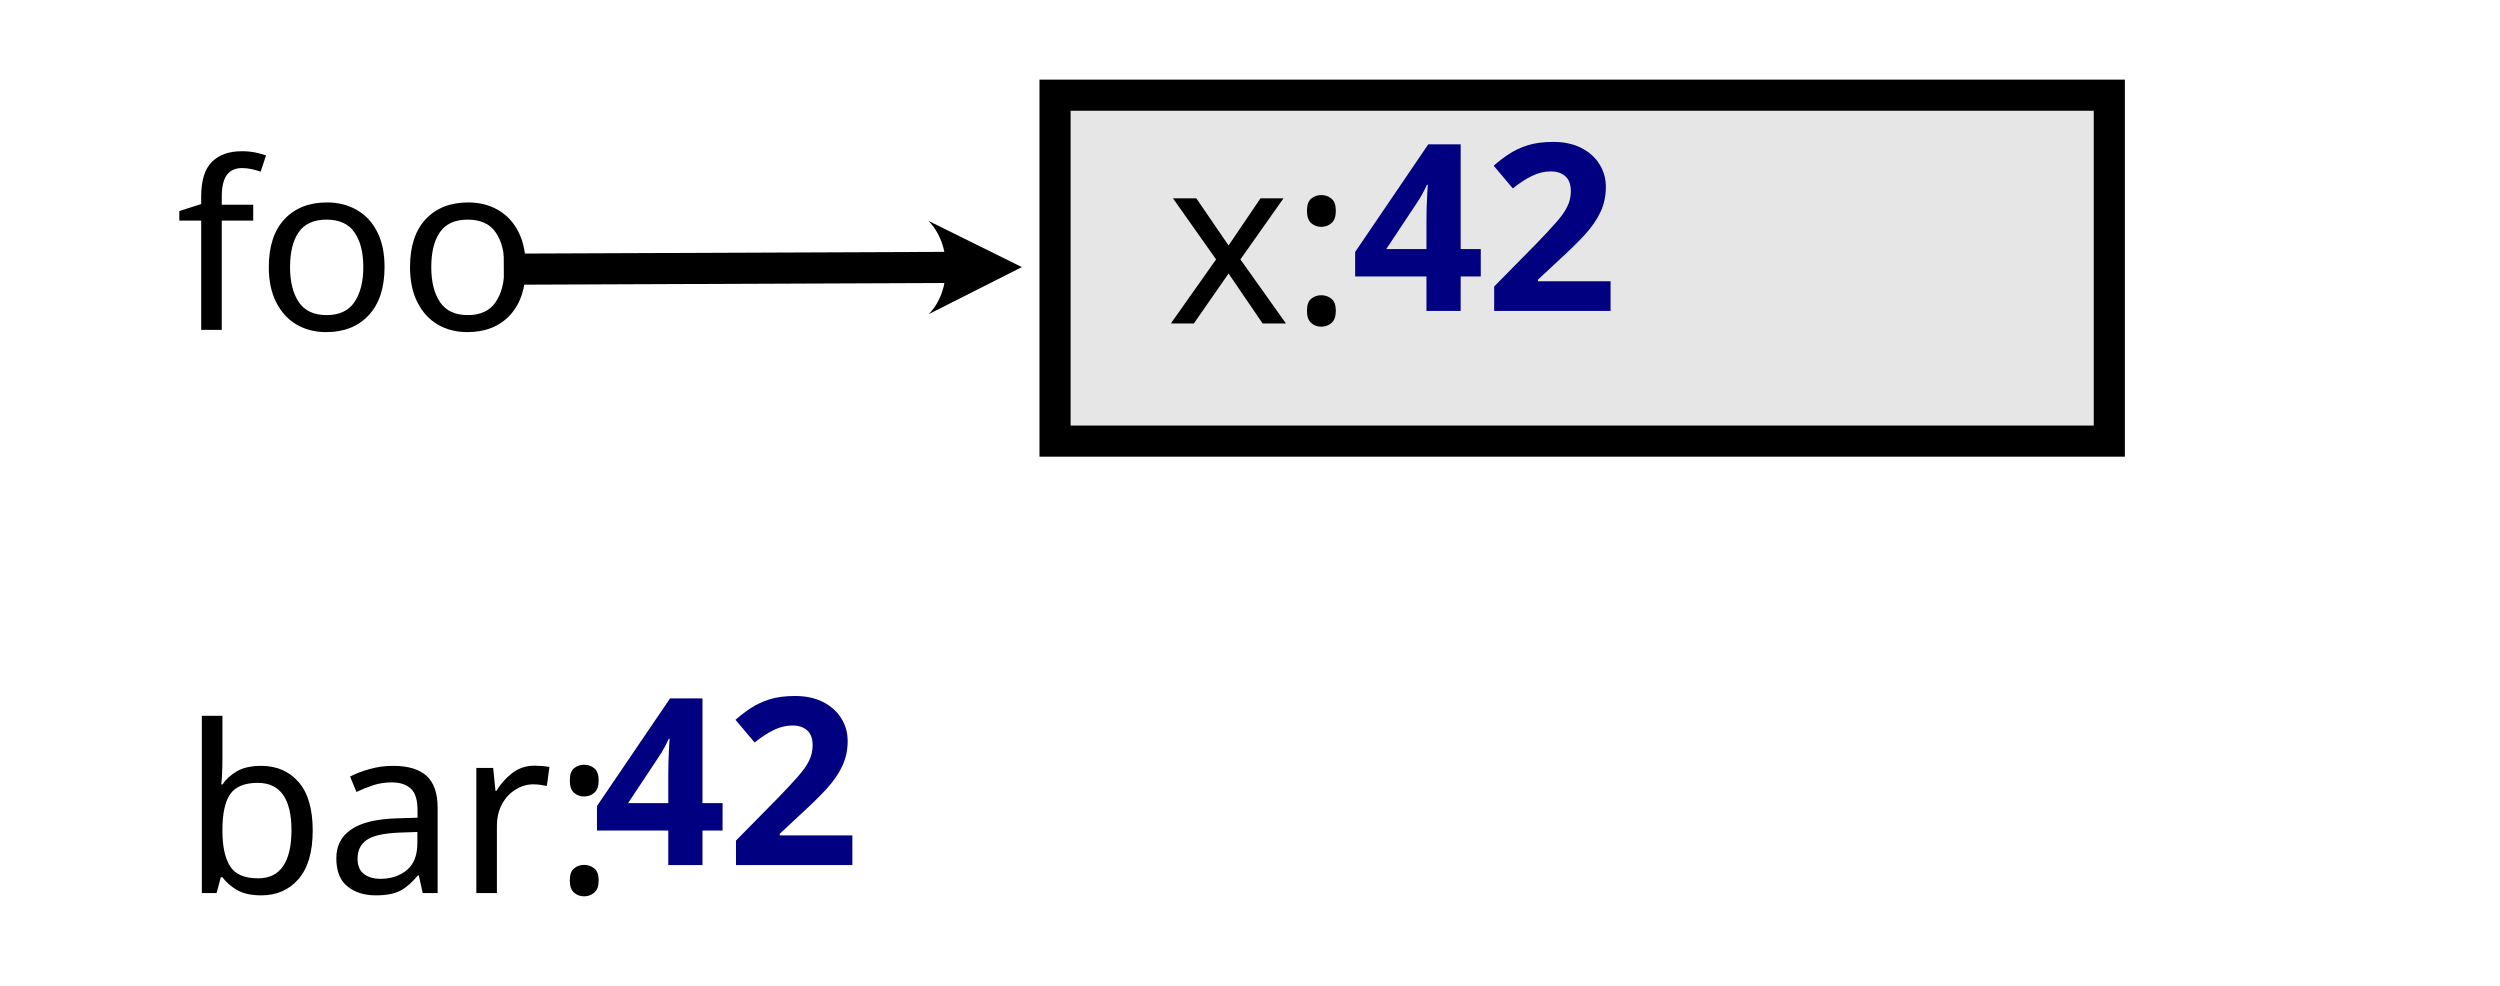
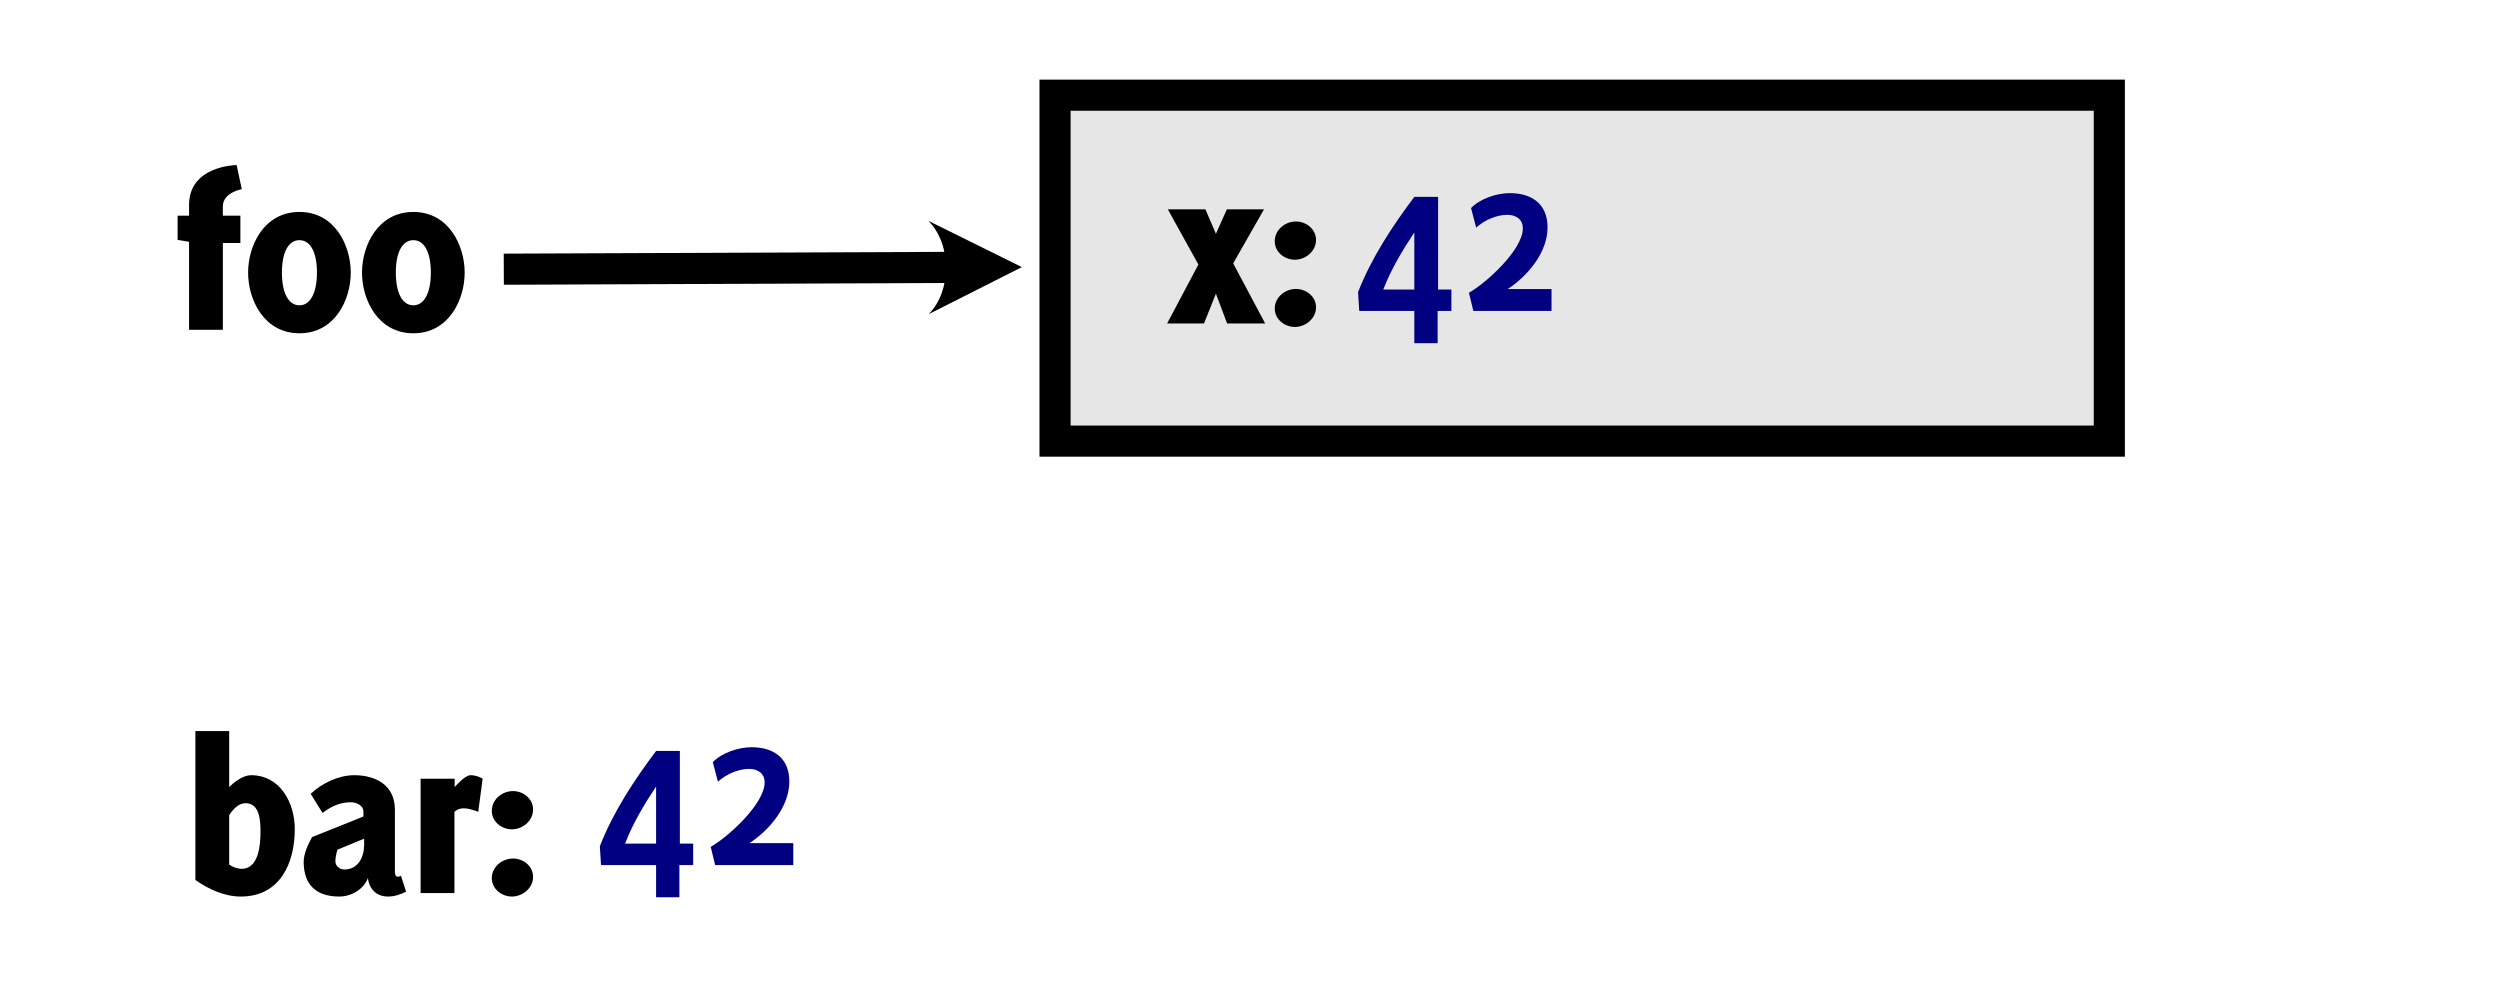
<svg xmlns="http://www.w3.org/2000/svg" width="241px" height="95px" version="1.1" xml:space="preserve" style="fill-rule:evenodd;clip-rule:evenodd;">
  <g id="Layer-1">
    <rect id="rect6003" x="101.706" y="9.176" width="101.632" height="33.348" style="fill:#e6e6e6;stroke:#000;stroke-width:3px;" />
    <g id="text6007" />
    <g id="text60071" />
    <g id="text60072" />
    <g id="text60073" />
    <g id="text60074" />
    <g id="text7018" />
    <g id="text70181" />
    <g id="text70182" />
    <g id="text70183" />
    <g id="text70184" />
    <g id="text4795" />
    <g id="text47951" />
    <g id="text47952" />
    <g id="text47953" />
    <g id="text47954" />
    <g id="text47955" />
    <g id="text47956" />
    <g id="text47957" />
    <g id="text47958">
-       <text x="16.941px" y="31.793px" style="font-family:'Delicious-Heavy', 'Delicious Heavy';font-weight:500;font-size:22.5px;">foo</text>
+       <path d="M23.307,18.235l-0.495,-2.325c0,0 -4.587,0.044 -4.587,3.841l0,1.041l-1.103,0l0,2.338l1.103,0.18l0,8.482l3.259,0l0,-8.37l1.688,0l0,-2.63l-1.688,0l0,-0.905c0,-1.335 1.823,-1.652 1.823,-1.652Z" style="fill-rule:nonzero;" />
+       <path d="M28.866,32.129c3.42,0 4.948,-3.237 4.948,-5.848c0,-2.611 -1.528,-5.849 -4.948,-5.849c-3.42,0 -4.949,3.238 -4.949,5.849c0,2.611 1.529,5.848 4.949,5.848Zm0,-8.977c1.058,0 1.688,1.17 1.688,3.129c0,1.936 -0.63,3.151 -1.688,3.151c-1.059,0 -1.689,-1.193 -1.689,-3.151c0,-1.959 0.63,-3.129 1.689,-3.129Z" style="fill-rule:nonzero;" />
+       <path d="M39.846,32.129c3.42,0 4.948,-3.237 4.948,-5.848c0,-2.611 -1.528,-5.849 -4.948,-5.849c-3.42,0 -4.949,3.238 -4.949,5.849c0,2.611 1.529,5.848 4.949,5.848Zm0,-8.977c1.058,0 1.688,1.17 1.688,3.129c0,1.936 -0.63,3.151 -1.688,3.151c-1.059,0 -1.689,-1.193 -1.689,-3.151c0,-1.959 0.63,-3.129 1.689,-3.129Z" style="fill-rule:nonzero;" />
    </g>
    <g id="text47959" />
    <g id="text479510" />
    <g id="text479511" />
    <g id="text479512" />
    <g id="text479513" />
    <g id="text479514" />
    <g id="text479515" />
    <g id="text479516" />
    <g id="text479517" />
    <g id="text479518" />
    <g id="text479519">
-       <text x="17.551px" y="86.09px" style="font-family:'Delicious-Heavy', 'Delicious Heavy';font-weight:500;font-size:22.5px;">bar:</text>
+       <path d="M23.22,86.427c3.758,0 5.197,-3.193 5.197,-6.502c0,-2.521 -1.394,-5.196 -4.228,-5.196c-0.721,0 -1.599,0.63 -2.095,1.147l0,-5.399l-3.259,0l0,14.354c1.281,0.899 2.81,1.596 4.385,1.596Zm0.451,-9c1.374,0 1.441,1.71 1.441,2.723c0,1.193 -0.135,3.602 -1.802,3.602c-0.427,0 -0.855,-0.158 -1.216,-0.405l0,-4.772c0.361,-0.541 0.879,-1.148 1.577,-1.148Z" style="fill-rule:nonzero;" />
+       <path d="M39.149,85.955l-0.495,-1.529c-0.09,0.045 -0.202,0.09 -0.315,0.09c-0.27,0 -0.27,-0.382 -0.27,-0.584l0,-5.875c0,-2.339 -1.798,-3.328 -3.935,-3.328c-1.487,0 -3.128,0.787 -4.185,1.798l1.146,1.845c0.81,-0.63 1.687,-1.035 2.723,-1.035c0.518,0 1.217,0.292 1.217,0.9l0,0.473l-4.951,1.981c-0.382,0.697 -0.809,1.598 -0.809,2.386c0,2.248 1.236,3.35 3.44,3.35c1.126,0 2.342,-0.675 2.747,-1.776c0.135,1.011 0.786,1.776 1.955,1.776c0.607,0 1.192,-0.203 1.732,-0.472Zm-4.047,-5.107l0,0.608c0,1.17 -0.585,2.363 -1.892,2.363c-0.45,0 -0.878,-0.315 -0.878,-0.787c0,-0.361 0.09,-0.788 0.202,-1.126l2.568,-1.058Z" style="fill-rule:nonzero;" />
+       <path d="M46.102,78.259l0.427,-3.192c0,0 -0.517,-0.338 -1.17,-0.338c-0.562,0 -1.53,1.147 -1.53,1.147l0,-0.809l-3.282,0l0,11.022l3.26,0l0,-7.83c0,0 0.315,-0.337 0.877,-0.337c0.63,0 1.418,0.337 1.418,0.337Z" style="fill-rule:nonzero;" />
+       <path d="M49.343,86.427c1.035,0 2.046,-0.81 2.046,-1.889c0,-1.057 -0.944,-1.776 -1.933,-1.776c-1.057,0 -2.046,0.809 -2.046,1.888c0,1.035 0.944,1.777 1.933,1.777Zm0,-6.48c1.035,0 2.046,-0.81 2.046,-1.912c0,-1.034 -0.944,-1.776 -1.933,-1.776c-1.057,0 -2.046,0.81 -2.046,1.911c0,1.035 0.944,1.777 1.933,1.777Z" style="fill-rule:nonzero;" />
    </g>
    <g id="text1254" />
    <g id="text1620" />
-     <text x="112.466px" y="31.182px" style="font-family:'Delicious-Heavy', 'Delicious Heavy';font-weight:500;font-size:22.5px;">x:</text>
-     <text x="130.263px" y="29.979px" style="font-family:'Delicious-Bold', 'Delicious';font-weight:700;font-size:22.5px;fill:#000080;">42</text>
-     <text x="57.171px" y="83.392px" style="font-family:'Delicious-Bold', 'Delicious';font-weight:700;font-size:22.5px;fill:#000080;">42</text>
+     <path d="M118.294,31.181l3.667,0l-3.082,-5.792l2.97,-5.208l-3.578,0l-1.057,2.356l-1.013,-2.356l-3.622,0l2.947,5.32l-3.015,5.68l3.555,0l1.148,-2.873l1.08,2.873Z" style="fill-rule:nonzero;" />
+     <path d="M124.819,31.518c1.034,0 2.046,-0.809 2.046,-1.888c0,-1.057 -0.945,-1.776 -1.934,-1.776c-1.057,0 -2.046,0.809 -2.046,1.888c0,1.034 0.944,1.776 1.934,1.776Zm0,-6.48c1.034,0 2.046,-0.809 2.046,-1.911c0,-1.034 -0.945,-1.776 -1.934,-1.776c-1.057,0 -2.046,0.81 -2.046,1.911c0,1.034 0.944,1.776 1.934,1.776Z" style="fill-rule:nonzero;" />
+     <path d="M139.914,29.977l0,-2.067l-1.282,0l0,-8.933l-2.292,0c-2.138,2.85 -4.118,5.858 -5.423,9.18l0.113,1.82l5.31,0l0,3.105l2.247,0l0,-3.105l1.327,0Zm-3.574,-2.067l-2.993,0c0.765,-1.975 1.868,-3.816 2.993,-5.5l0,5.5Z" style="fill:#000080;fill-rule:nonzero;" />
+     <path d="M149.567,29.977l0,-2.112l-4.227,0c1.934,-1.261 3.844,-3.534 3.844,-5.942c0,-2.249 -1.505,-3.306 -3.642,-3.306c-1.237,0 -2.835,0.517 -3.735,1.438l0.495,1.89c0.743,-0.698 1.958,-1.238 2.993,-1.238c0.81,0 1.507,0.405 1.507,1.306c0,2.07 -3.532,5.267 -5.197,6.211l0.427,1.753l7.535,0Z" style="fill:#000080;fill-rule:nonzero;" />
+     <path d="M66.822,83.391l0,-2.067l-1.283,0l0,-8.933l-2.292,0c-2.137,2.849 -4.117,5.857 -5.422,9.18l0.112,1.82l5.31,0l0,3.105l2.247,0l0,-3.105l1.328,0Zm-3.575,-2.067l-2.992,0c0.765,-1.976 1.867,-3.816 2.992,-5.5l0,5.5Z" style="fill:#000080;fill-rule:nonzero;" />
+     <path d="M76.474,83.391l0,-2.112l-4.227,0c1.935,-1.261 3.845,-3.534 3.845,-5.943c0,-2.249 -1.506,-3.305 -3.642,-3.305c-1.238,0 -2.835,0.517 -3.735,1.438l0.495,1.89c0.742,-0.698 1.957,-1.238 2.992,-1.238c0.81,0 1.508,0.405 1.508,1.305c0,2.071 -3.533,5.268 -5.198,6.212l0.428,1.753l7.534,0Z" style="fill:#000080;fill-rule:nonzero;" />
    <path id="path6044-5-3-1" d="M89.489,21.285l9.019,4.464l-8.982,4.536c2.241,-2.259 2.223,-6.759 -0.037,-9Z" />
    <path d="M48.566,25.951c0,0 28.915,-0.117 42.742,-0.173" style="fill:none;stroke:#000;stroke-width:3px;" />
    <g id="text4795-1" />
    <g id="text4795-11" />
    <g id="text4795-12" />
    <g id="text4795-13" />
    <g id="text7022-9" />
    <g id="text7022-91" />
    <g id="text7022-92" />
    <g id="text7022-93" />
    <g id="text8102" />
    <g id="text81021" />
    <g id="text81022" />
    <g id="text81023" />
    <g id="text70185" />
    <g id="text70186" />
    <g id="text70187" />
    <g id="text70188" />
    <g id="text70189" />
    <g id="text7018-0-4-7-2-6" />
    <g id="text7018-0-4-7-2-61" />
    <g id="text7018-0-4-7-2-62" />
    <g id="text7018-0-4-7-2-63" />
    <g id="text4795-14" />
    <g id="text7022-94" />
    <g id="text81024" />
    <g id="text7018-0-4-7-2-64" />
    <g id="text4795-15" />
    <g id="text4795-16" />
    <g id="text7022-95" />
    <g id="text7022-96" />
    <g id="text81025" />
    <g id="text81026" />
    <g id="text7018-0-4-7-2-65" />
    <g id="text7018-0-4-7-2-66" />
    <g>
      <g id="text4795-17" />
      <g id="text7022-97" />
      <g id="text81027" />
      <g id="text7018-0-4-7-2-67" />
    </g>
    <g id="text4795-18" />
    <g id="text4795-19" />
    <g id="text4795-110" />
    <g id="text7022-98" />
    <g id="text7022-99" />
    <g id="text7022-910" />
    <g id="text81028" />
    <g id="text81029" />
    <g id="text810210" />
    <g id="text7018-0-4-7-2-68" />
    <g id="text7018-0-4-7-2-69" />
    <g id="text7018-0-4-7-2-610" />
    <g id="text4795-111" />
    <g id="text4795-112" />
    <g id="text4795-113" />
    <g id="text4795-114" />
    <g id="text7022-911" />
    <g id="text810211" />
    <g id="text7018-0-4-7-2-611" />
    <g id="text4795-115" />
    <g id="text7022-912" />
    <g id="text810212" />
    <g id="text7018-0-4-7-2-612" />
    <g id="text4795-116" />
    <g id="text7022-913" />
    <g id="text810213" />
    <g id="text7018-0-4-7-2-613" />
    <g>
      <g id="text479520" />
      <g id="text701810" />
    </g>
    <g id="text479521" />
    <g id="text479522" />
    <g id="text479523" />
    <g id="text479524" />
    <g id="text479525" />
    <g id="text479526" />
    <g id="text479527" />
    <g id="text479528" />
    <g id="text479529" />
    <g id="text479530" />
    <g id="text479531" />
    <g id="text479532" />
    <g id="text479533" />
    <g id="text479534" />
    <g id="text701811" />
    <g id="text701812" />
    <g id="text701813" />
    <g id="text701814" />
    <g id="text701815" />
    <g id="text701816" />
    <g id="text701817" />
    <g id="text701818" />
    <g id="text701819" />
    <g id="text701820" />
    <g id="text701821" />
    <g id="text701822" />
    <g id="text701823" />
    <g id="text479535" />
    <g id="text479536" />
    <g id="text479537" />
    <g id="text479538" />
    <g id="text479539" />
    <g id="text479540" />
    <g id="text479541" />
    <g id="text479542" />
    <g id="text479543" />
    <g id="text479544" />
    <g id="text479545" />
    <g id="text479546" />
    <g id="text479547" />
    <g id="text479548" />
    <g id="text479549" />
    <g id="text701824" />
    <g id="text701825" />
    <g id="text701826" />
    <g id="text701827" />
    <g id="text701828" />
    <g id="text701829" />
    <g id="text701830" />
    <g id="text701831" />
    <g id="text701832" />
    <g id="text701833" />
    <g id="text701834" />
    <g id="text701835" />
    <g id="text701836" />
    <g id="text479550" />
    <g id="text701837" />
    <g id="text479551" />
    <g id="text701838" />
    <g id="text4795-1-6" />
    <g id="text7022-9-2" />
    <g id="text7018-0-4-7-6" />
    <g id="text8102-5" />
    <g id="text7022-9-2-6" />
    <g id="text4795-1-61" />
    <g id="text4795-1-62" />
    <g id="text7022-9-21" />
    <g id="text7022-9-22" />
    <g id="text7018-0-4-7-61" />
    <g id="text7018-0-4-7-62" />
    <g id="text8102-51" />
    <g id="text8102-52" />
    <g id="text7022-9-2-61" />
    <g id="text7022-9-2-62" />
    <g id="text4795-1-63" />
    <g id="text7022-9-23" />
    <g id="text7018-0-4-7-63" />
    <g id="text8102-53" />
    <g id="text7022-9-2-63" />
    <g id="text4795-1-64" />
    <g id="text4795-1-65" />
    <g id="text4795-1-66" />
    <g id="text7022-9-24" />
    <g id="text7022-9-25" />
    <g id="text7022-9-26" />
    <g id="text7018-0-4-7-64" />
    <g id="text7018-0-4-7-65" />
    <g id="text7018-0-4-7-66" />
    <g id="text8102-54" />
    <g id="text8102-55" />
    <g id="text8102-56" />
    <g id="text7022-9-2-64" />
    <g id="text7022-9-2-65" />
    <g id="text7022-9-2-66" />
    <g id="text4795-1-67" />
    <g id="text7022-9-27" />
    <g id="text7018-0-4-7-67" />
    <g id="text8102-57" />
    <g id="text7022-9-2-67" />
    <g id="text4795-1-68" />
    <g id="text7022-9-28" />
    <g id="text7018-0-4-7-68" />
    <g id="text8102-58" />
    <g id="text7022-9-2-68" />
    <g id="text479552" />
    <g id="text479553" />
    <g id="text701839" />
    <g id="text701840" />
    <g id="text7022-1-0-9" />
    <g id="text7022-1-0-91" />
    <g id="text7022-1-0-92" />
    <g id="text7022-1-0-93" />
    <g id="text7022-1-0-94" />
    <g id="text7022-1-0-95" />
    <g id="text7022-1-0-96" />
    <g id="text7022-1-0-97" />
    <g id="text7022-1-0-98" />
    <g id="text7022-1-0-99" />
    <g id="text7022-1-0-910" />
    <g id="text7022-1-0-911" />
    <g id="text7022-1-0-912" />
    <g id="text6007-6-1" />
    <g id="text6007-6-11" />
    <g id="text6007-6-12" />
    <g id="text6007-6-13" />
    <g id="text6007-6-14" />
    <g id="text6007-6-15" />
    <g id="text6007-6-16" />
    <g id="text6007-6-17" />
    <g id="text6007-6-18" />
    <g id="text6007-6-19" />
    <g id="text6007-6-110" />
    <g id="text6007-6-111" />
    <g id="text6007-6-112" />
    <g id="text6007-6-113" />
    <g id="text7018-0-9" />
    <g id="text7018-0-91" />
    <g id="text7018-0-92" />
    <g id="text7018-0-93" />
    <g id="text7018-0-94" />
    <g id="text7018-0-95" />
    <g id="text7018-0-96" />
    <g id="text7018-0-97" />
    <g id="text7018-0-98" />
    <g id="text7018-0-99" />
    <g id="text7018-0-910" />
    <g id="text7018-0-911" />
    <g id="text7018-0-912" />
    <g id="text7018-0-913" />
    <g id="text7018-0-914" />
    <g id="text7018-0-915" />
    <g id="text6007-6-1-6" />
    <g id="text6007-6-1-61" />
    <g id="text6007-6-1-62" />
    <g id="text6007-6-1-63" />
    <g id="text6007-6-1-64" />
    <g id="text6007-6-1-65" />
    <g id="text6007-6-1-66" />
    <g id="text6007-6-1-67" />
    <g id="text6007-6-1-68" />
    <g id="text6007-6-1-69" />
    <g id="text6007-6-1-610" />
    <g id="text6007-6-1-611" />
    <g id="text6007-6-1-612" />
    <g id="text6007-6-1-613" />
    <g id="text7022-1-0-913" />
    <g id="text7022-1-0-914" />
    <g id="text6007-6-114" />
    <g id="text6007-6-115" />
    <g id="text7018-0-916" />
    <g id="text7018-0-917" />
    <g id="text6007-6-1-614" />
    <g id="text6007-6-1-615" />
    <g id="text701841" />
    <g id="text7022-1-0-915" />
    <g id="text7018-0-918" />
    <g id="text6007-6-1-616" />
    <g id="text701842" />
    <g id="text7022-1-0-916" />
    <g id="text7018-0-919" />
    <g id="text6007-6-1-617" />
    <g id="text701843" />
    <g id="text701844" />
    <g id="text7022-1-0-917" />
    <g id="text7022-1-0-918" />
    <g id="text7018-0-920" />
    <g id="text7018-0-921" />
    <g id="text6007-6-1-618" />
    <g id="text6007-6-1-619" />
    <g id="text479554" />
    <g id="text479555" />
    <g id="text479556" />
    <g id="text479557" />
    <g id="text479558" />
    <g id="text479559" />
    <g id="text479560" />
    <g id="text479561" />
    <g id="text479562" />
    <g id="text701845" />
    <g id="text701846" />
    <g id="text701847" />
    <g id="text701848" />
    <g id="text701849" />
    <g id="text701850" />
    <g id="text701851" />
    <g id="text701852" />
    <g id="text7022-1-0-919" />
    <g id="text7022-1-0-920" />
    <g id="text479563" />
    <g id="text479564" />
    <g id="text701853" />
    <g id="text701854" />
    <g id="text7022-1-0-921" />
    <g id="text7022-1-0-922" />
    <g id="text4795-117" />
    <g id="text4795-118" />
    <g id="text4795-119" />
    <g id="text4795-120" />
    <g id="text4795-121" />
    <g id="text4795-122" />
    <g id="text4795-123" />
    <g id="text4795-124" />
    <g id="text4795-125" />
    <g id="text7022-914" />
    <g id="text7022-915" />
    <g id="text7022-916" />
    <g id="text7022-917" />
    <g id="text7022-918" />
    <g id="text7022-919" />
    <g id="text7022-920" />
    <g id="text7022-921" />
    <g id="text7022-922" />
    <g id="text7022-923" />
    <g id="text7022-924" />
    <g id="text7022-925" />
    <g id="text810214" />
    <g id="text810215" />
    <g id="text810216" />
    <g id="text810217" />
    <g id="text810218" />
    <g id="text810219" />
    <g id="text810220" />
    <g id="text810221" />
    <g id="text810222" />
    <g id="text810223" />
    <g id="text810224" />
    <g id="text810225" />
    <g id="text7018-0-4-7-2-614" />
    <g id="text7018-0-4-7-2-615" />
    <g id="text7018-0-4-7-2-616" />
    <g id="text7018-0-4-7-2-617" />
    <g id="text7018-0-4-7-2-618" />
    <g id="text7018-0-4-7-2-619" />
    <g id="text7018-0-4-7-2-620" />
    <g id="text7018-0-4-7-2-621" />
    <g id="text7018-0-4-7-2-622" />
    <g id="text7018-0-4-7-2-623" />
    <g id="text7018-0-4-7-2-624" />
    <g id="text7018-0-4-7-2-625" />
    <g id="text6007-6-1-620" />
    <g id="text6007-6-1-621" />
    <g id="text6007-6-1-622" />
    <g id="text6007-6-1-623" />
    <g id="text6007-6-1-624" />
    <g id="text6007-6-1-625" />
    <g id="text6007-6-1-626" />
    <g id="text4795-1-69" />
    <g id="text4795-1-610" />
    <g id="text4795-1-611" />
    <g id="text4795-1-612" />
    <g id="text4795-1-613" />
    <g id="text4795-1-614" />
    <g id="text7022-9-29" />
    <g id="text7022-9-210" />
    <g id="text7022-9-211" />
    <g id="text7022-9-212" />
    <g id="text7022-9-213" />
    <g id="text7022-9-214" />
    <g id="text7018-0-4-7-69" />
    <g id="text7018-0-4-7-610" />
    <g id="text7018-0-4-7-611" />
    <g id="text7018-0-4-7-612" />
    <g id="text7018-0-4-7-613" />
    <g id="text7018-0-4-7-614" />
    <g id="text8102-59" />
    <g id="text8102-510" />
    <g id="text8102-511" />
    <g id="text8102-512" />
    <g id="text8102-513" />
    <g id="text8102-514" />
    <g id="text7022-9-2-69" />
    <g id="text7022-9-2-610" />
    <g id="text7022-9-2-611" />
    <g id="text7022-9-2-612" />
    <g id="text7022-9-2-613" />
    <g id="text7022-9-2-614" />
    <g id="text479565" />
    <g id="text479566" />
    <g id="text479567" />
    <g id="text479568" />
    <g id="text701855" />
    <g id="text701856" />
    <g id="text701857" />
    <g id="text701858" />
    <g id="text4795-1-615" />
    <g id="text4795-1-616" />
    <g id="text4795-1-617" />
    <g id="text4795-1-618" />
    <g id="text4795-1-619" />
    <g id="text4795-1-620" />
    <g id="text7018-0-4-7-615" />
    <g id="text7018-0-4-7-616" />
    <g id="text7018-0-4-7-617" />
    <g id="text7018-0-4-7-618" />
    <g id="text7018-0-4-7-619" />
    <g id="text7018-0-4-7-620" />
    <g id="text8102-515" />
    <g id="text8102-516" />
    <g id="text8102-517" />
    <g id="text8102-518" />
    <g id="text8102-519" />
    <g id="text8102-520" />
    <g id="text6007-6-1-627" />
    <g id="text6007-6-1-628" />
    <g id="text6007-6-1-629" />
    <g id="text6007-6-1-630" />
    <g id="text6007-6-1-631" />
    <g id="text6007-6-1-632" />
    <g id="text7022-926" />
    <g id="text7022-927" />
    <g id="text7022-928" />
    <g id="text7022-929" />
    <g id="text7022-930" />
    <g id="text7022-931" />
    <g id="text6007-6-116" />
    <g id="text6007-6-117" />
    <g id="text7018-0-922" />
    <g id="text7018-0-923" />
    <g id="text6007-6-1-633" />
    <g id="text6007-6-1-634" />
    <g>
      <g>
        <g id="text4795-1-621" />
      </g>
    </g>
    <g>
      <g>
        <g id="text4795-1-622" />
      </g>
    </g>
    <g>
      <g>
        <g id="text4795-1-623" />
      </g>
    </g>
    <g>
      <g>
        <g id="text4795-1-624" />
      </g>
    </g>
    <g id="text6007-6-1-635" />
    <g id="text6007-6-1-636" />
    <g id="text6007-6-1-637" />
    <g id="text6007-6-1-638" />
    <g id="text6007-6-1-639" />
    <g id="text6007-6-1-640" />
    <g id="text7022-9-215" />
    <g id="text7022-9-216" />
    <g id="text7022-9-217" />
    <g id="text7022-9-218" />
    <g id="text7022-9-219" />
    <g id="text7022-9-220" />
    <g id="text7022-9-221" />
    <g id="text7022-9-222" />
    <g id="text7022-9-223" />
  </g>
</svg>
